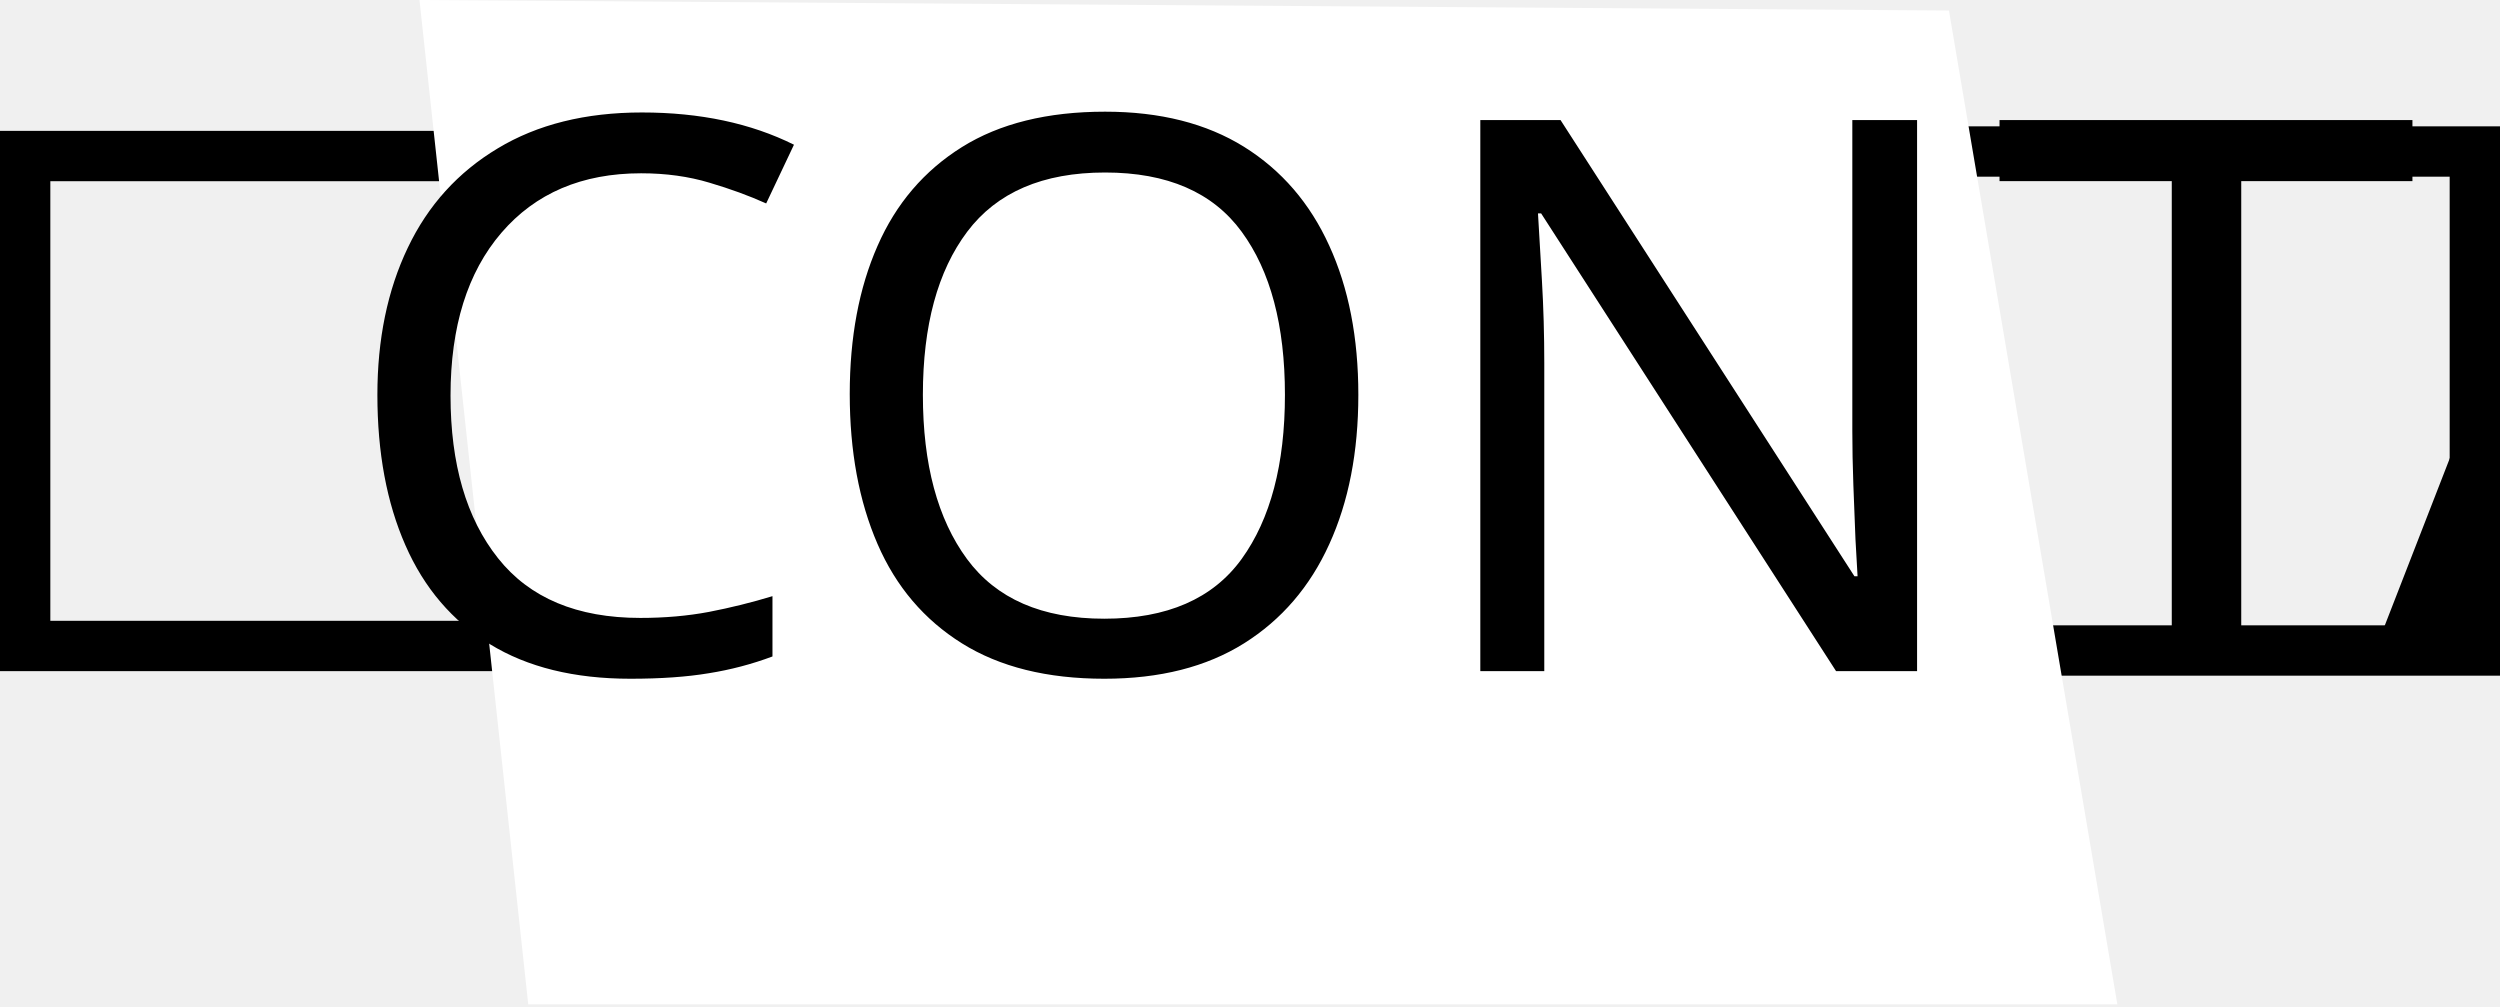
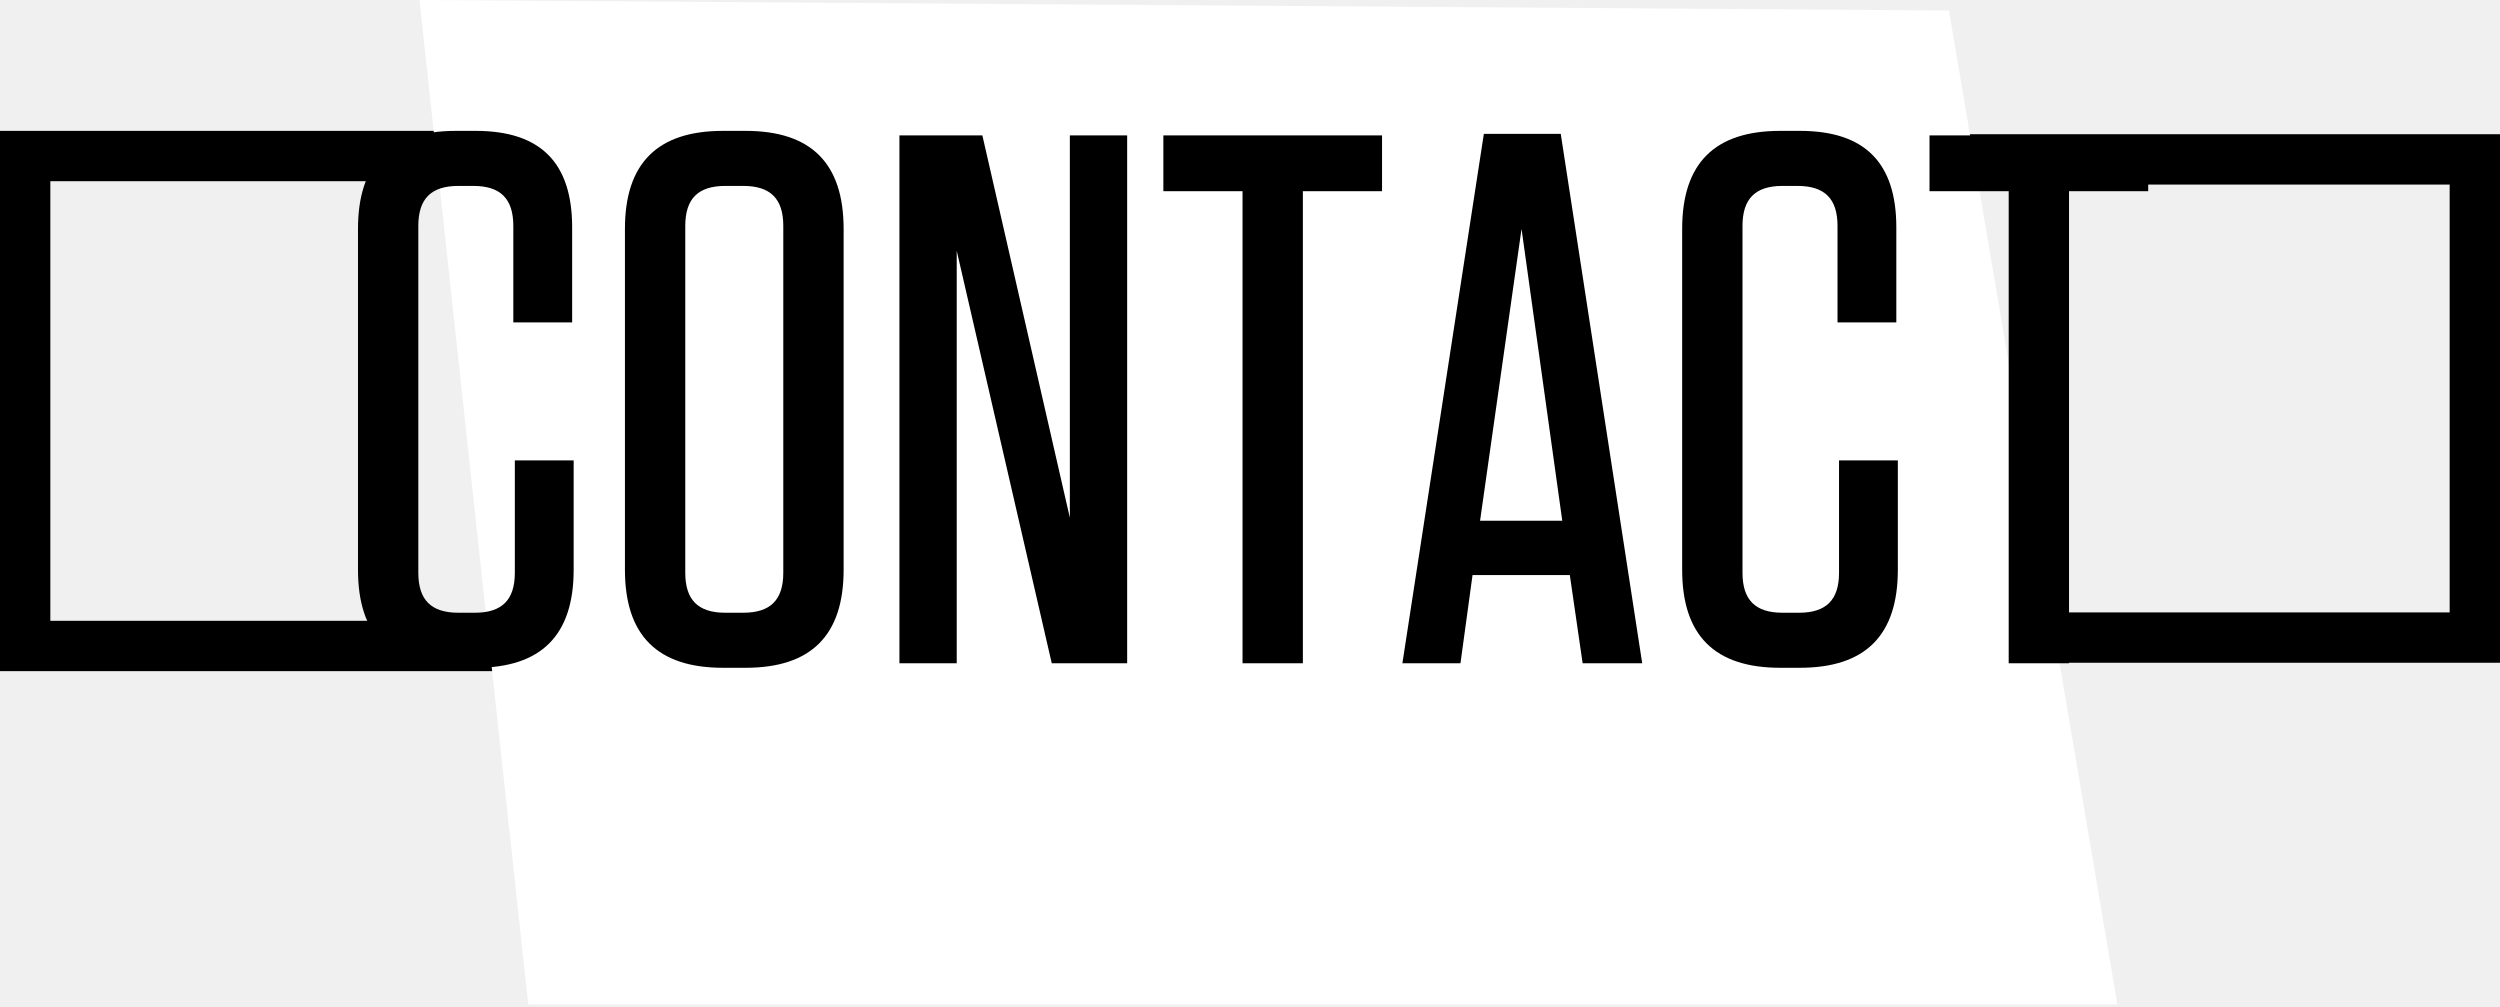
<svg xmlns="http://www.w3.org/2000/svg" width="149px" height="60px" viewBox="0 0 149 60" version="1.1">
  <defs />
  <g id="Menu" stroke="none" stroke-width="1" fill="none" fill-rule="evenodd">
    <g id="Contact">
      <rect id="Rectangle" stroke="#000000" stroke-width="3" x="1.5" y="9.3" width="55" height="29.2" />
-       <rect id="Rectangle" stroke="#000000" stroke-width="3" x="63.5" y="9.03" width="84" height="29.74" />
+       <rect id="Rectangle" stroke="#000000" stroke-width="3" x="63.5" y="9.5" width="84" height="28.5" />
      <polygon id="Rectangle-2" fill="#FFFFFF" points="25 0 116.157 0.627 126.194 59.858 31.483 59.858" />
-       <text id="CONTACT" font-family="Tungsten-Medium, Tungsten" font-size="46" font-weight="400" fill="#000000">
-         <tspan x="19.68" y="40">CONTACT</tspan>
-       </text>
+       <path d="M30.684,27.44 L30.684,34.137 C30.684,35.755 29.92,36.519 28.302,36.519 L27.314,36.519 C25.696,36.519 24.932,35.755 24.932,34.137 L24.932,13.463 C24.932,11.845 25.696,11.081 27.314,11.081 L28.212,11.081 C29.83,11.081 30.594,11.845 30.594,13.463 L30.594,19.216 L34.1,19.216 L34.1,13.553 C34.1,9.688 32.212,7.8 28.347,7.8 L27.179,7.8 C23.269,7.8 21.336,9.733 21.336,13.643 L21.336,33.957 C21.336,37.867 23.269,39.8 27.179,39.8 L28.347,39.8 C32.257,39.8 34.19,37.867 34.19,33.957 L34.19,27.44 L30.684,27.44 Z M50.28,33.957 C50.28,37.867 48.347,39.8 44.437,39.8 L43.089,39.8 C39.179,39.8 37.246,37.867 37.246,33.957 L37.246,13.643 C37.246,9.733 39.179,7.8 43.089,7.8 L44.437,7.8 C48.347,7.8 50.28,9.733 50.28,13.643 L50.28,33.957 Z M46.684,13.463 C46.684,11.845 45.92,11.081 44.302,11.081 L43.224,11.081 C41.606,11.081 40.842,11.845 40.842,13.463 L40.842,34.137 C40.842,35.755 41.606,36.519 43.224,36.519 L44.302,36.519 C45.92,36.519 46.684,35.755 46.684,34.137 L46.684,13.463 Z M63.763,30.856 L58.549,8.07 L53.606,8.07 L53.606,39.53 L57.021,39.53 L57.021,14.946 L62.684,39.53 L67.179,39.53 L67.179,8.07 L63.763,8.07 L63.763,30.856 Z M77.651,39.53 L77.651,11.395 L82.37,11.395 L82.37,8.07 L69.336,8.07 L69.336,11.395 L74.055,11.395 L74.055,39.53 L77.651,39.53 Z M93.021,7.98 L97.875,39.53 L94.325,39.53 L93.561,34.272 L87.763,34.272 L87.044,39.53 L83.583,39.53 L88.437,7.98 L93.021,7.98 Z M90.684,13.643 L88.212,31.036 L93.111,31.036 L90.684,13.643 Z M109.606,27.44 L109.606,34.137 C109.606,35.755 108.842,36.519 107.224,36.519 L106.235,36.519 C104.617,36.519 103.853,35.755 103.853,34.137 L103.853,13.463 C103.853,11.845 104.617,11.081 106.235,11.081 L107.134,11.081 C108.752,11.081 109.516,11.845 109.516,13.463 L109.516,19.216 L113.021,19.216 L113.021,13.553 C113.021,9.688 111.134,7.8 107.269,7.8 L106.1,7.8 C102.19,7.8 100.257,9.733 100.257,13.643 L100.257,33.957 C100.257,37.867 102.19,39.8 106.1,39.8 L107.269,39.8 C111.179,39.8 113.111,37.867 113.111,33.957 L113.111,27.44 L109.606,27.44 Z M123.314,39.53 L123.314,11.395 L128.033,11.395 L128.033,8.07 L114.999,8.07 L114.999,11.395 L119.718,11.395 L119.718,39.53 L123.314,39.53 Z" id="CONTACT" fill="#000000" />
    </g>
  </g>
</svg>
